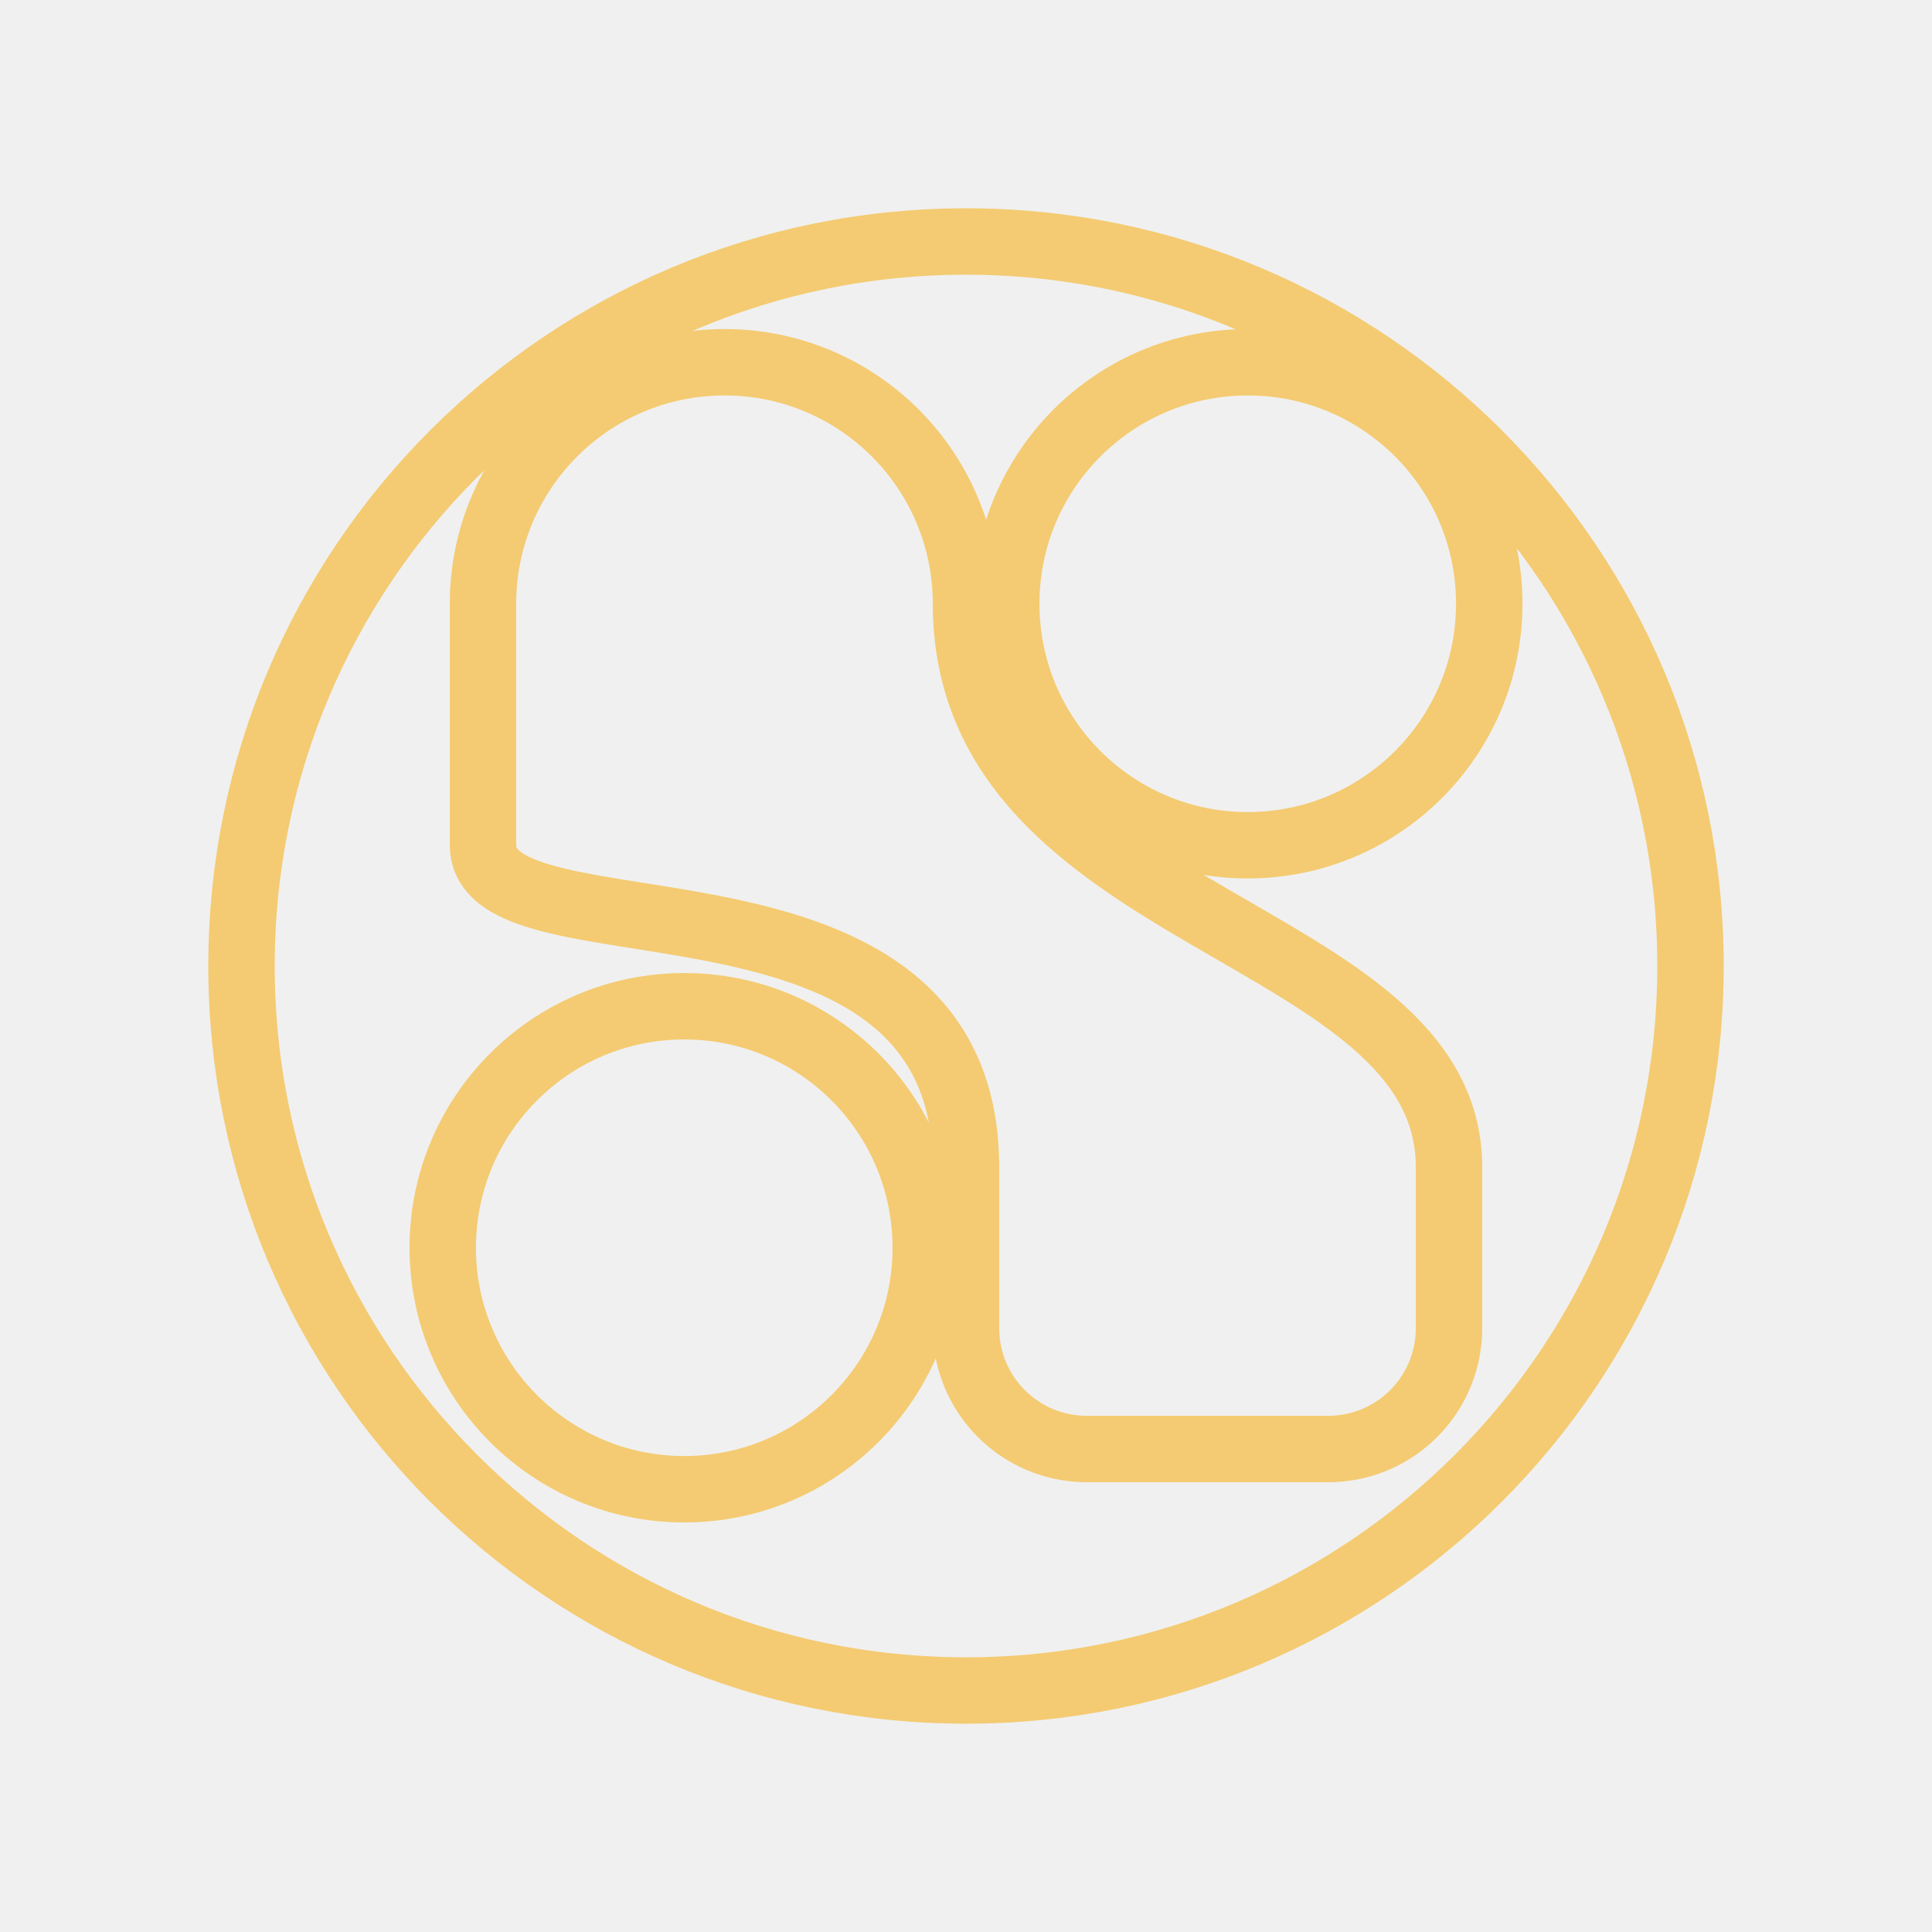
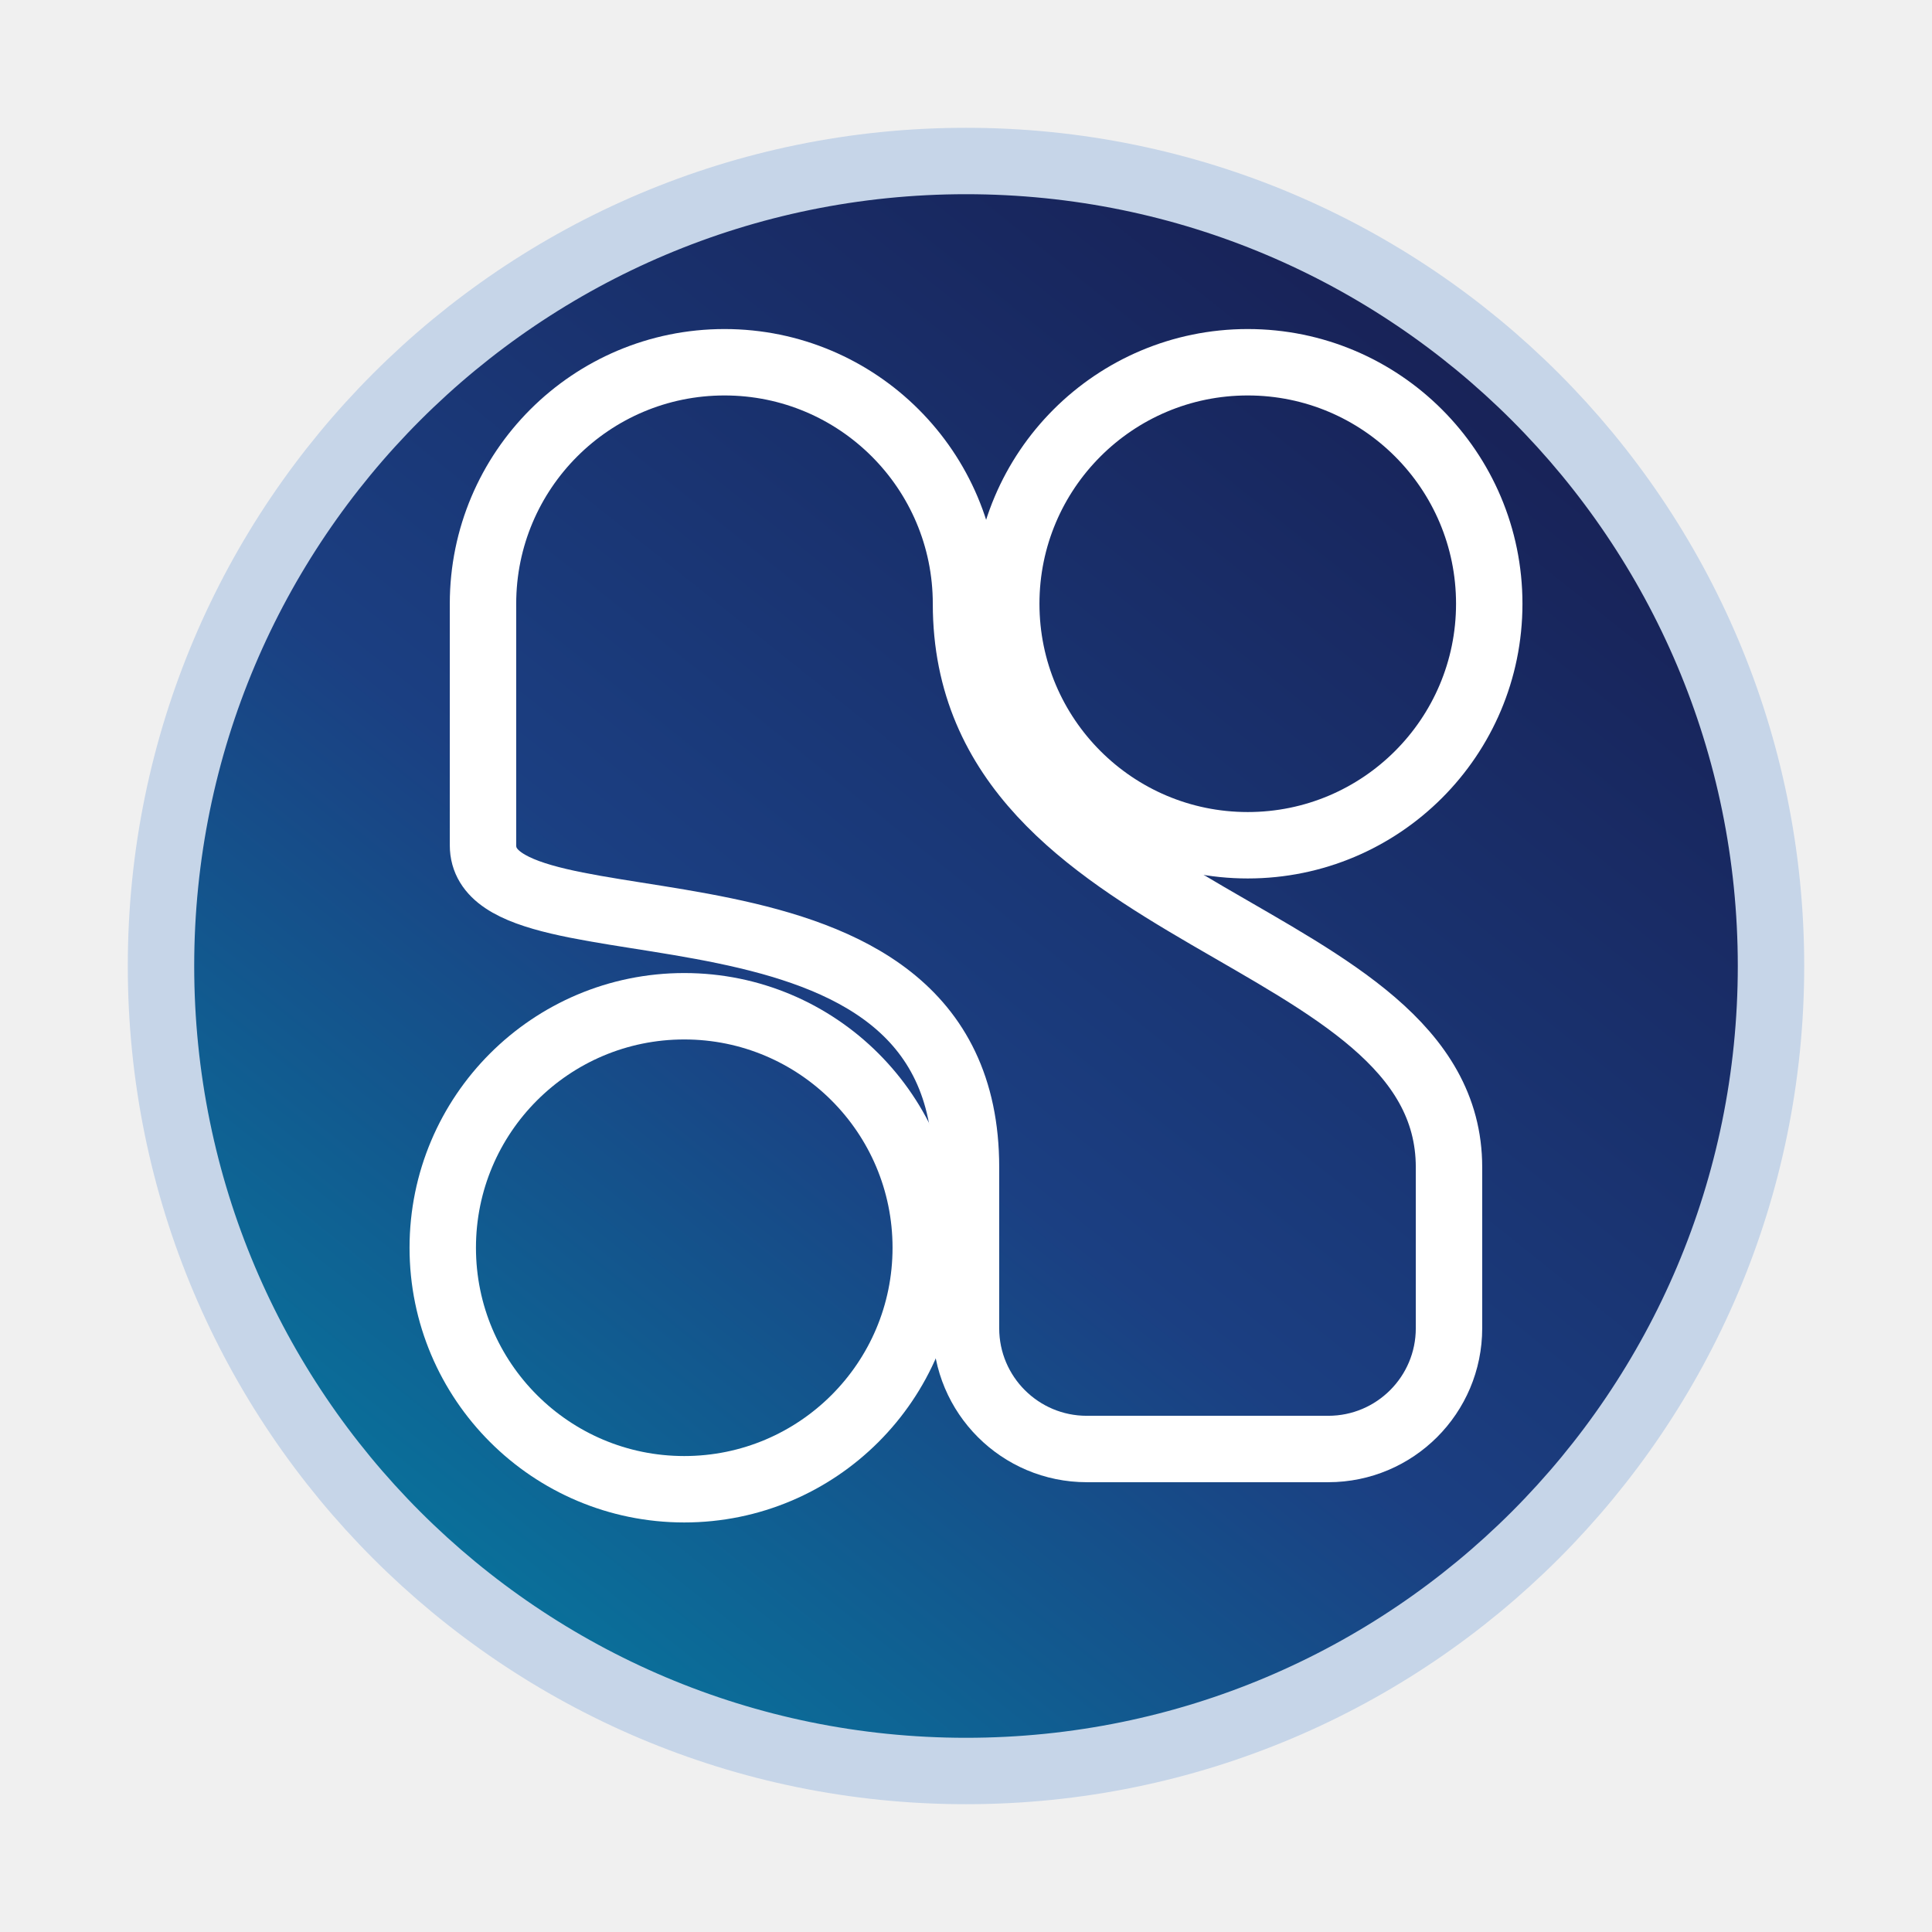
- <svg xmlns="http://www.w3.org/2000/svg" viewBox="0 0 48 48" fill="none" stroke="#f4cb72" stroke-width="1.65" stroke-linecap="round" stroke-linejoin="round">
-   <circle cx="24" cy="24" r="18" />
-   <path d="M12 21v-6a6 6 0 0 1 12 0c0 8 12 8 12 14v4a3 3 0 0 1-3 3h-6a3 3 0 0 1-3-3v-4c0-8-12-5-12-8Z" />
-   <circle cx="31" cy="15" r="6" />
-   <circle cx="17" cy="31" r="6" />
+ <svg xmlns="http://www.w3.org/2000/svg" viewBox="0 0 48 48" fill="none" stroke-width="1.65" stroke-linecap="round" stroke-linejoin="round">
+   <defs>
+     <linearGradient id="brand" x1="0" y1="1" x2=".8" y2="0">
+       <stop stop-color="#008ca8" />
+       <stop offset=".48" stop-color="#1b3f82" />
+       <stop offset="1" stop-color="#171d50" />
+     </linearGradient>
+   </defs>
+   <circle cx="24" cy="24" r="20" fill="url(#brand)" stroke="#c6d5e8" />
+   <g stroke="#fff">
+     <path d="M12 21v-6a6 6 0 0 1 12 0c0 8 12 8 12 14v4a3 3 0 0 1-3 3h-6a3 3 0 0 1-3-3v-4c0-8-12-5-12-8Z" />
+     <circle cx="31" cy="15" r="6" />
+     <circle cx="17" cy="31" r="6" />
+   </g>
</svg>
